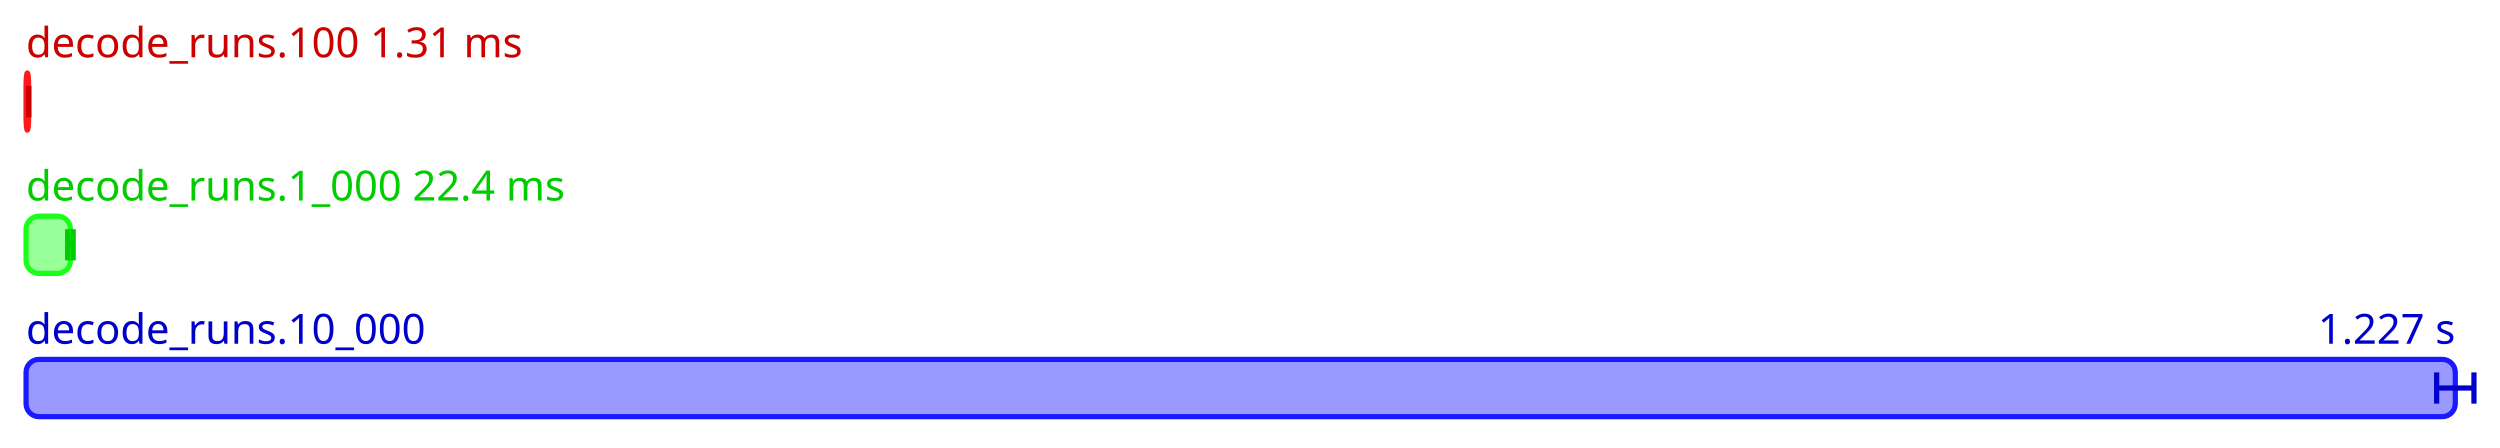
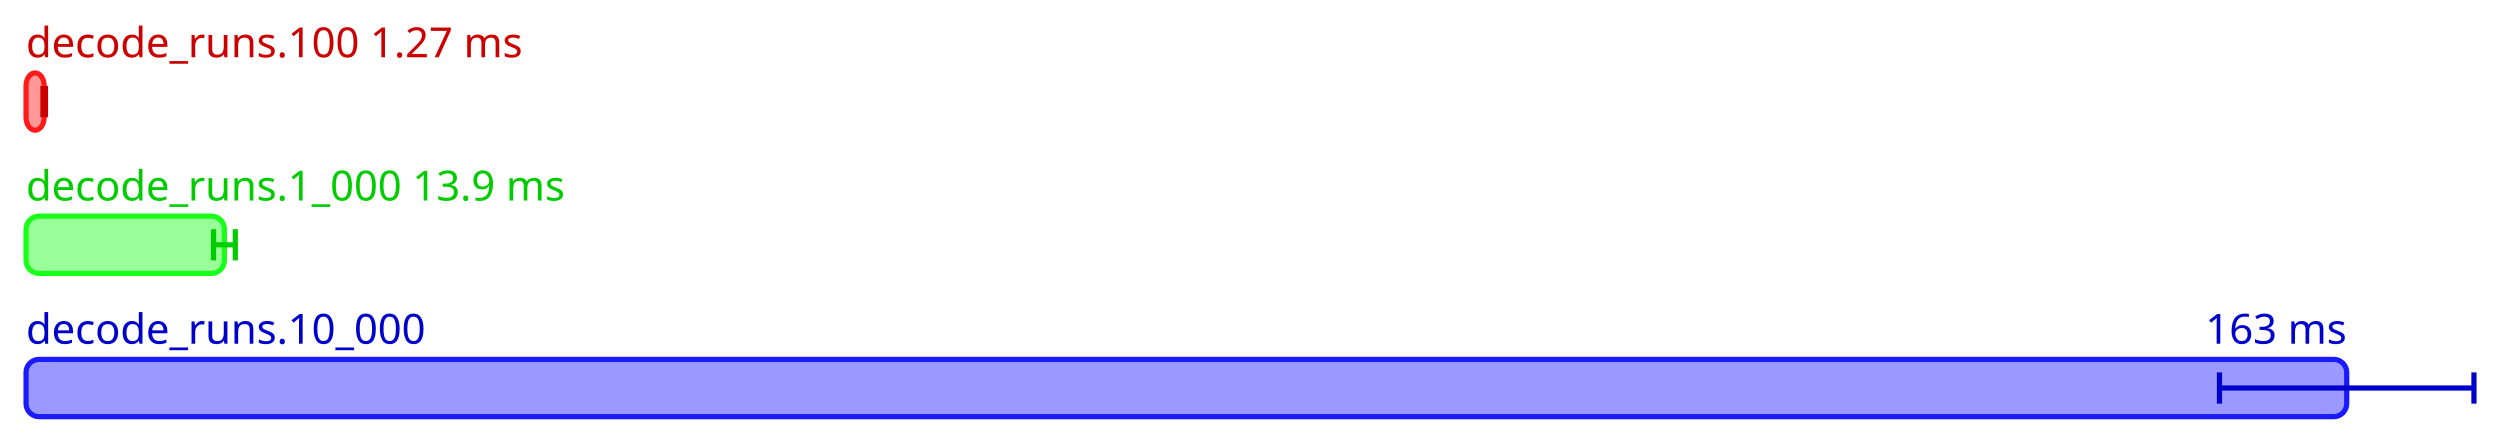
<svg xmlns="http://www.w3.org/2000/svg" height="172" width="960.0" font-size="16" font-family="sans-serif" stroke-width="2">
  <g transform="translate(10.0 0)">
-     <text fill="hsl(0, 100%, 40%)" y="22">decode_runs.100 1.31 ms</text>
+     <text fill="hsl(0, 100%, 40%)" y="22">decode_runs.100 1.27 ms</text>
    <g>
-       <rect y="28" rx="5" height="22" width="0.999" fill="hsl(0, 100%, 80%)" stroke="hsl(0, 100%, 55%)" />
+       <rect y="28" rx="5" height="22" width="6.968" fill="hsl(0, 100%, 80%)" stroke="hsl(0, 100%, 55%)" />
      <g stroke="hsl(0, 100%, 40%)">
-         <line x1="0.984" x2="1.015" y1="39" y2="39" />
-         <line x1="0.984" x2="0.984" y1="33" y2="45" />
-         <line x1="1.015" x2="1.015" y1="33" y2="45" />
+         <line x1="6.483" x2="7.453" y1="39" y2="39" />
+         <line x1="6.483" x2="6.483" y1="33" y2="45" />
+         <line x1="7.453" x2="7.453" y1="33" y2="45" />
      </g>
    </g>
-     <text fill="hsl(120, 100%, 40%)" y="77">decode_runs.1_000 22.4 ms</text>
+     <text fill="hsl(120, 100%, 40%)" y="77">decode_runs.1_000 13.9 ms</text>
    <g>
-       <rect y="83" rx="5" height="22" width="17.043" fill="hsl(120, 100%, 80%)" stroke="hsl(120, 100%, 55%)" />
+       <rect y="83" rx="5" height="22" width="76.177" fill="hsl(120, 100%, 80%)" stroke="hsl(120, 100%, 55%)" />
      <g stroke="hsl(120, 100%, 40%)">
-         <line x1="15.984" x2="18.102" y1="94" y2="94" />
-         <line x1="15.984" x2="15.984" y1="88" y2="100" />
-         <line x1="18.102" x2="18.102" y1="88" y2="100" />
+         <line x1="72.002" x2="80.352" y1="94" y2="94" />
+         <line x1="72.002" x2="72.002" y1="88" y2="100" />
+         <line x1="80.352" x2="80.352" y1="88" y2="100" />
      </g>
    </g>
    <g fill="hsl(240, 100%, 40%)">
      <text y="132">decode_runs.10_000</text>
-       <text y="132" x="932.836" text-anchor="end">1.227 s</text>
+       <text y="132" x="891.139" text-anchor="end">163  ms</text>
    </g>
    <g>
-       <rect y="138" rx="5" height="22" width="932.836" fill="hsl(240, 100%, 80%)" stroke="hsl(240, 100%, 55%)" />
+       <rect y="138" rx="5" height="22" width="891.139" fill="hsl(240, 100%, 80%)" stroke="hsl(240, 100%, 55%)" />
      <g stroke="hsl(240, 100%, 40%)">
-         <line x1="925.673" x2="940.0" y1="149" y2="149" />
-         <line x1="925.673" x2="925.673" y1="143" y2="155" />
+         <line x1="842.279" x2="940.0" y1="149" y2="149" />
+         <line x1="842.279" x2="842.279" y1="143" y2="155" />
        <line x1="940.0" x2="940.0" y1="143" y2="155" />
      </g>
    </g>
  </g>
</svg>
